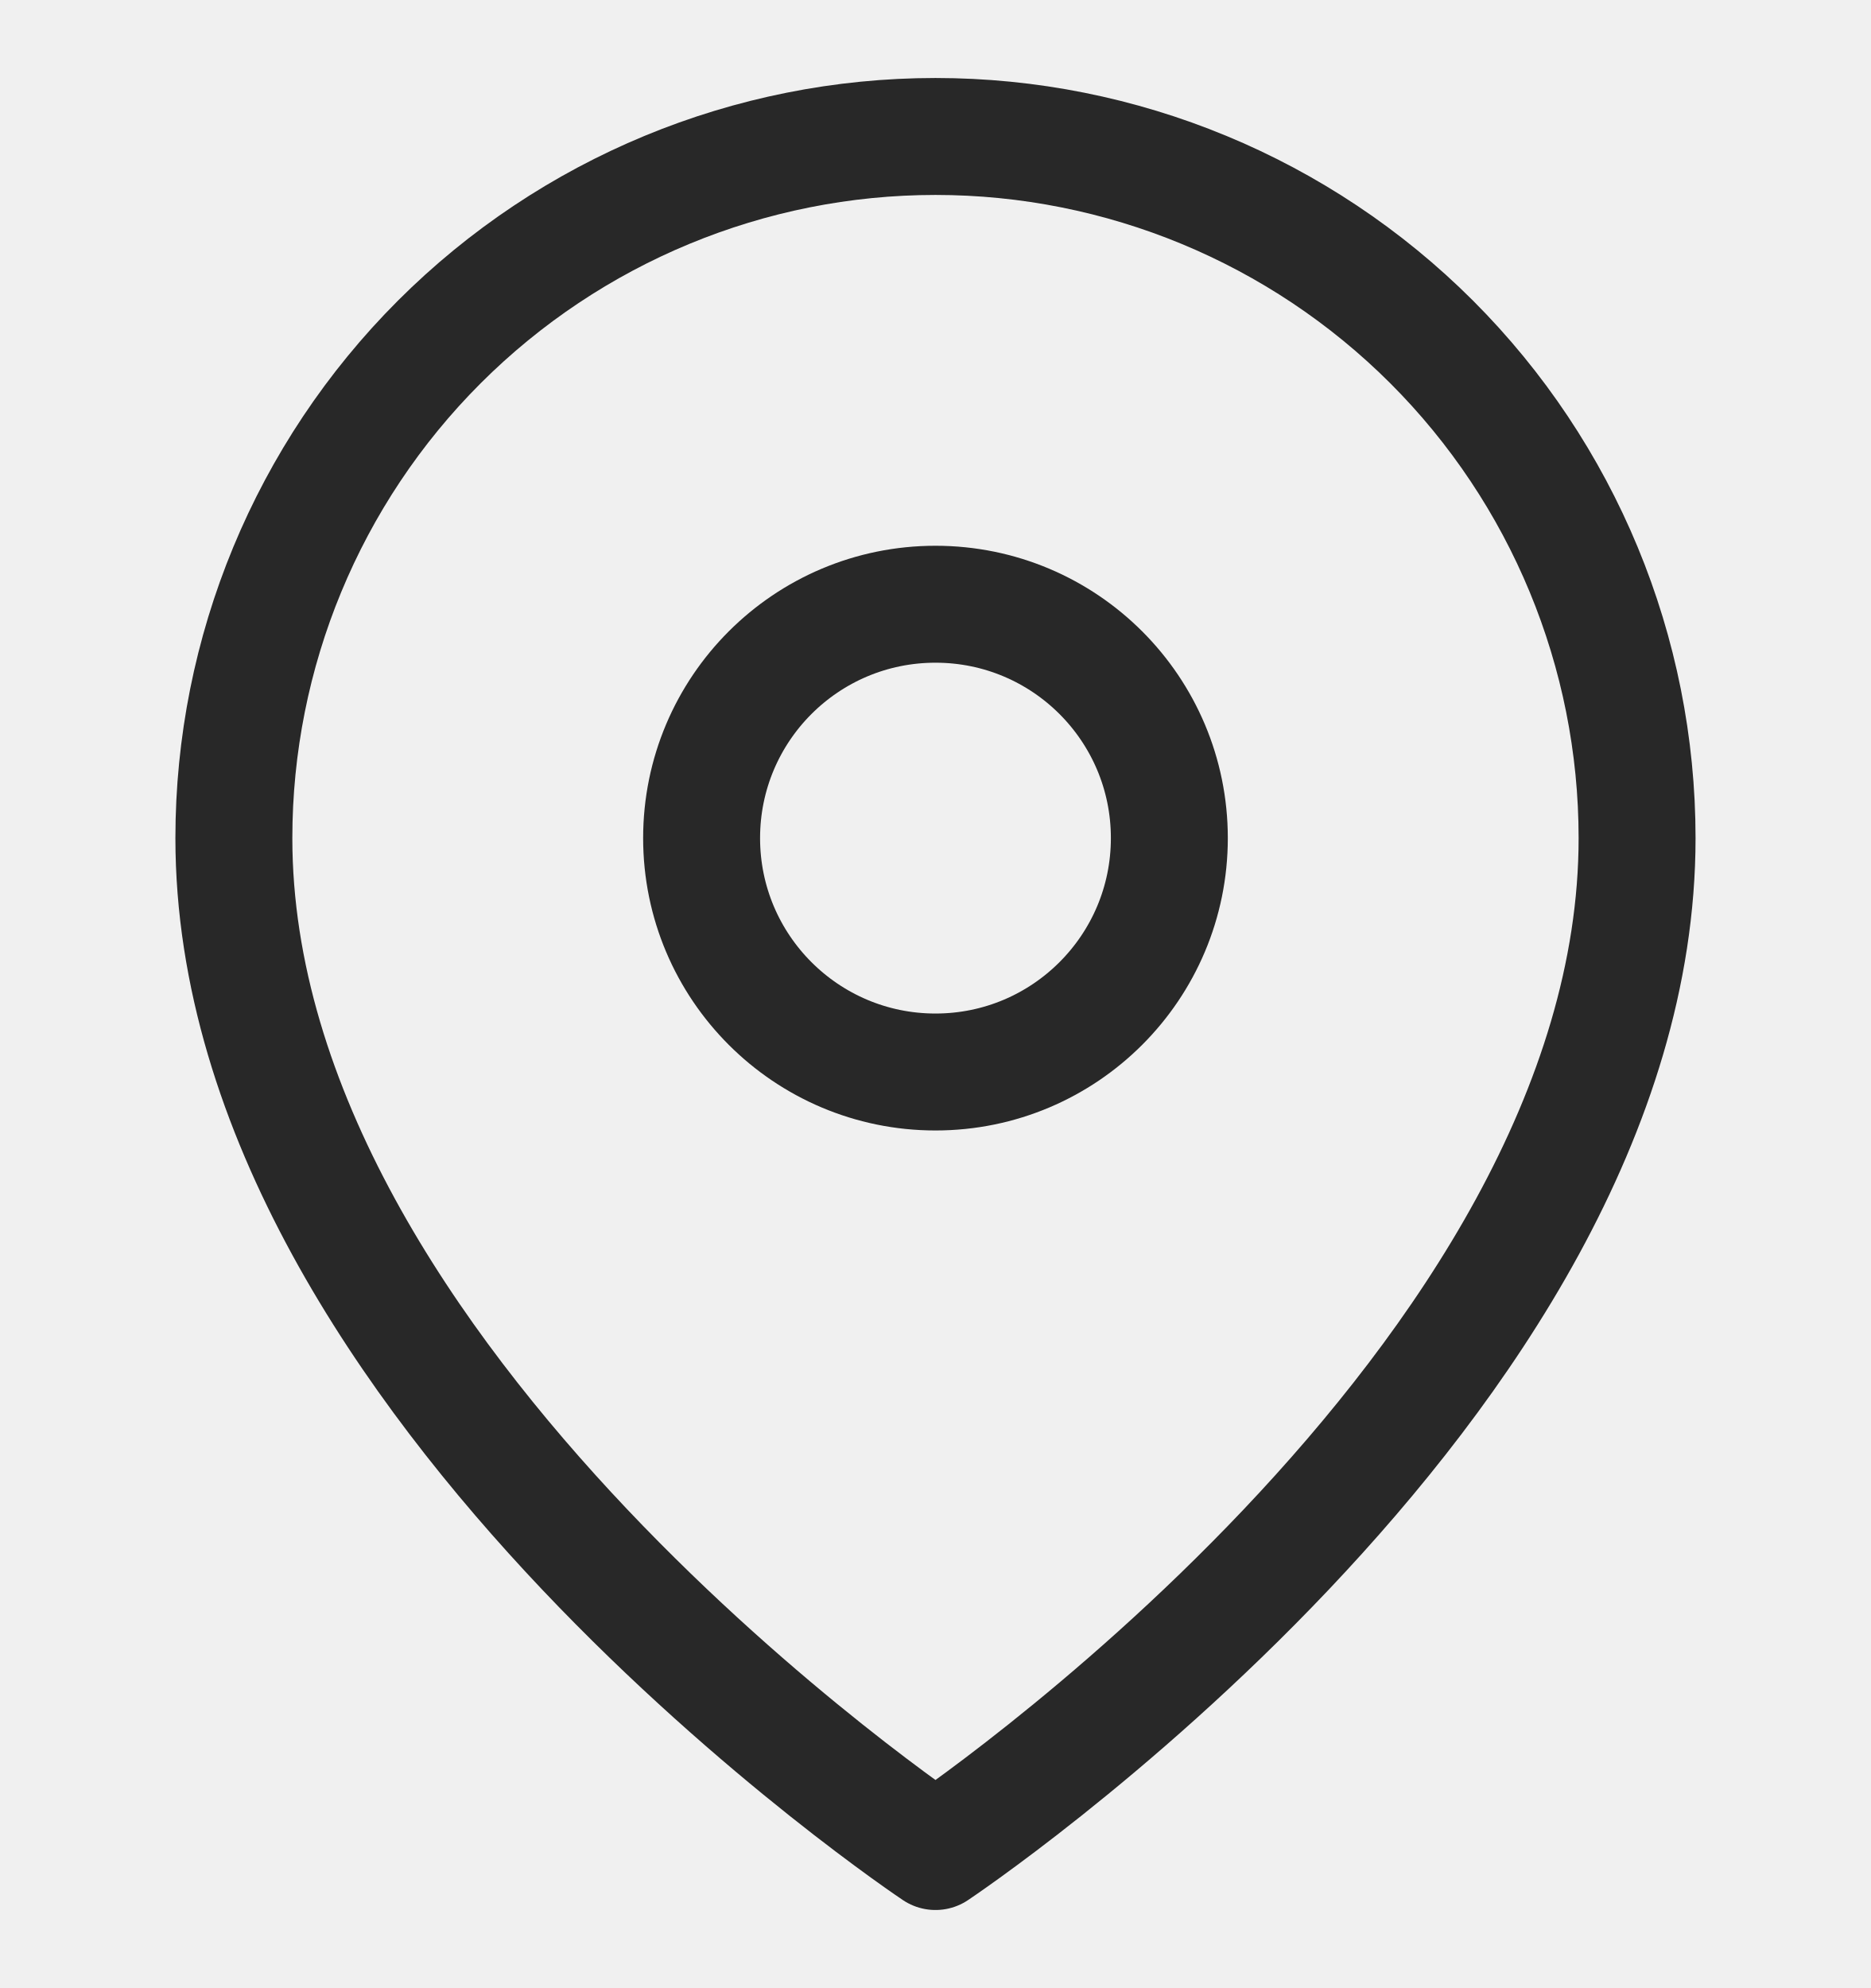
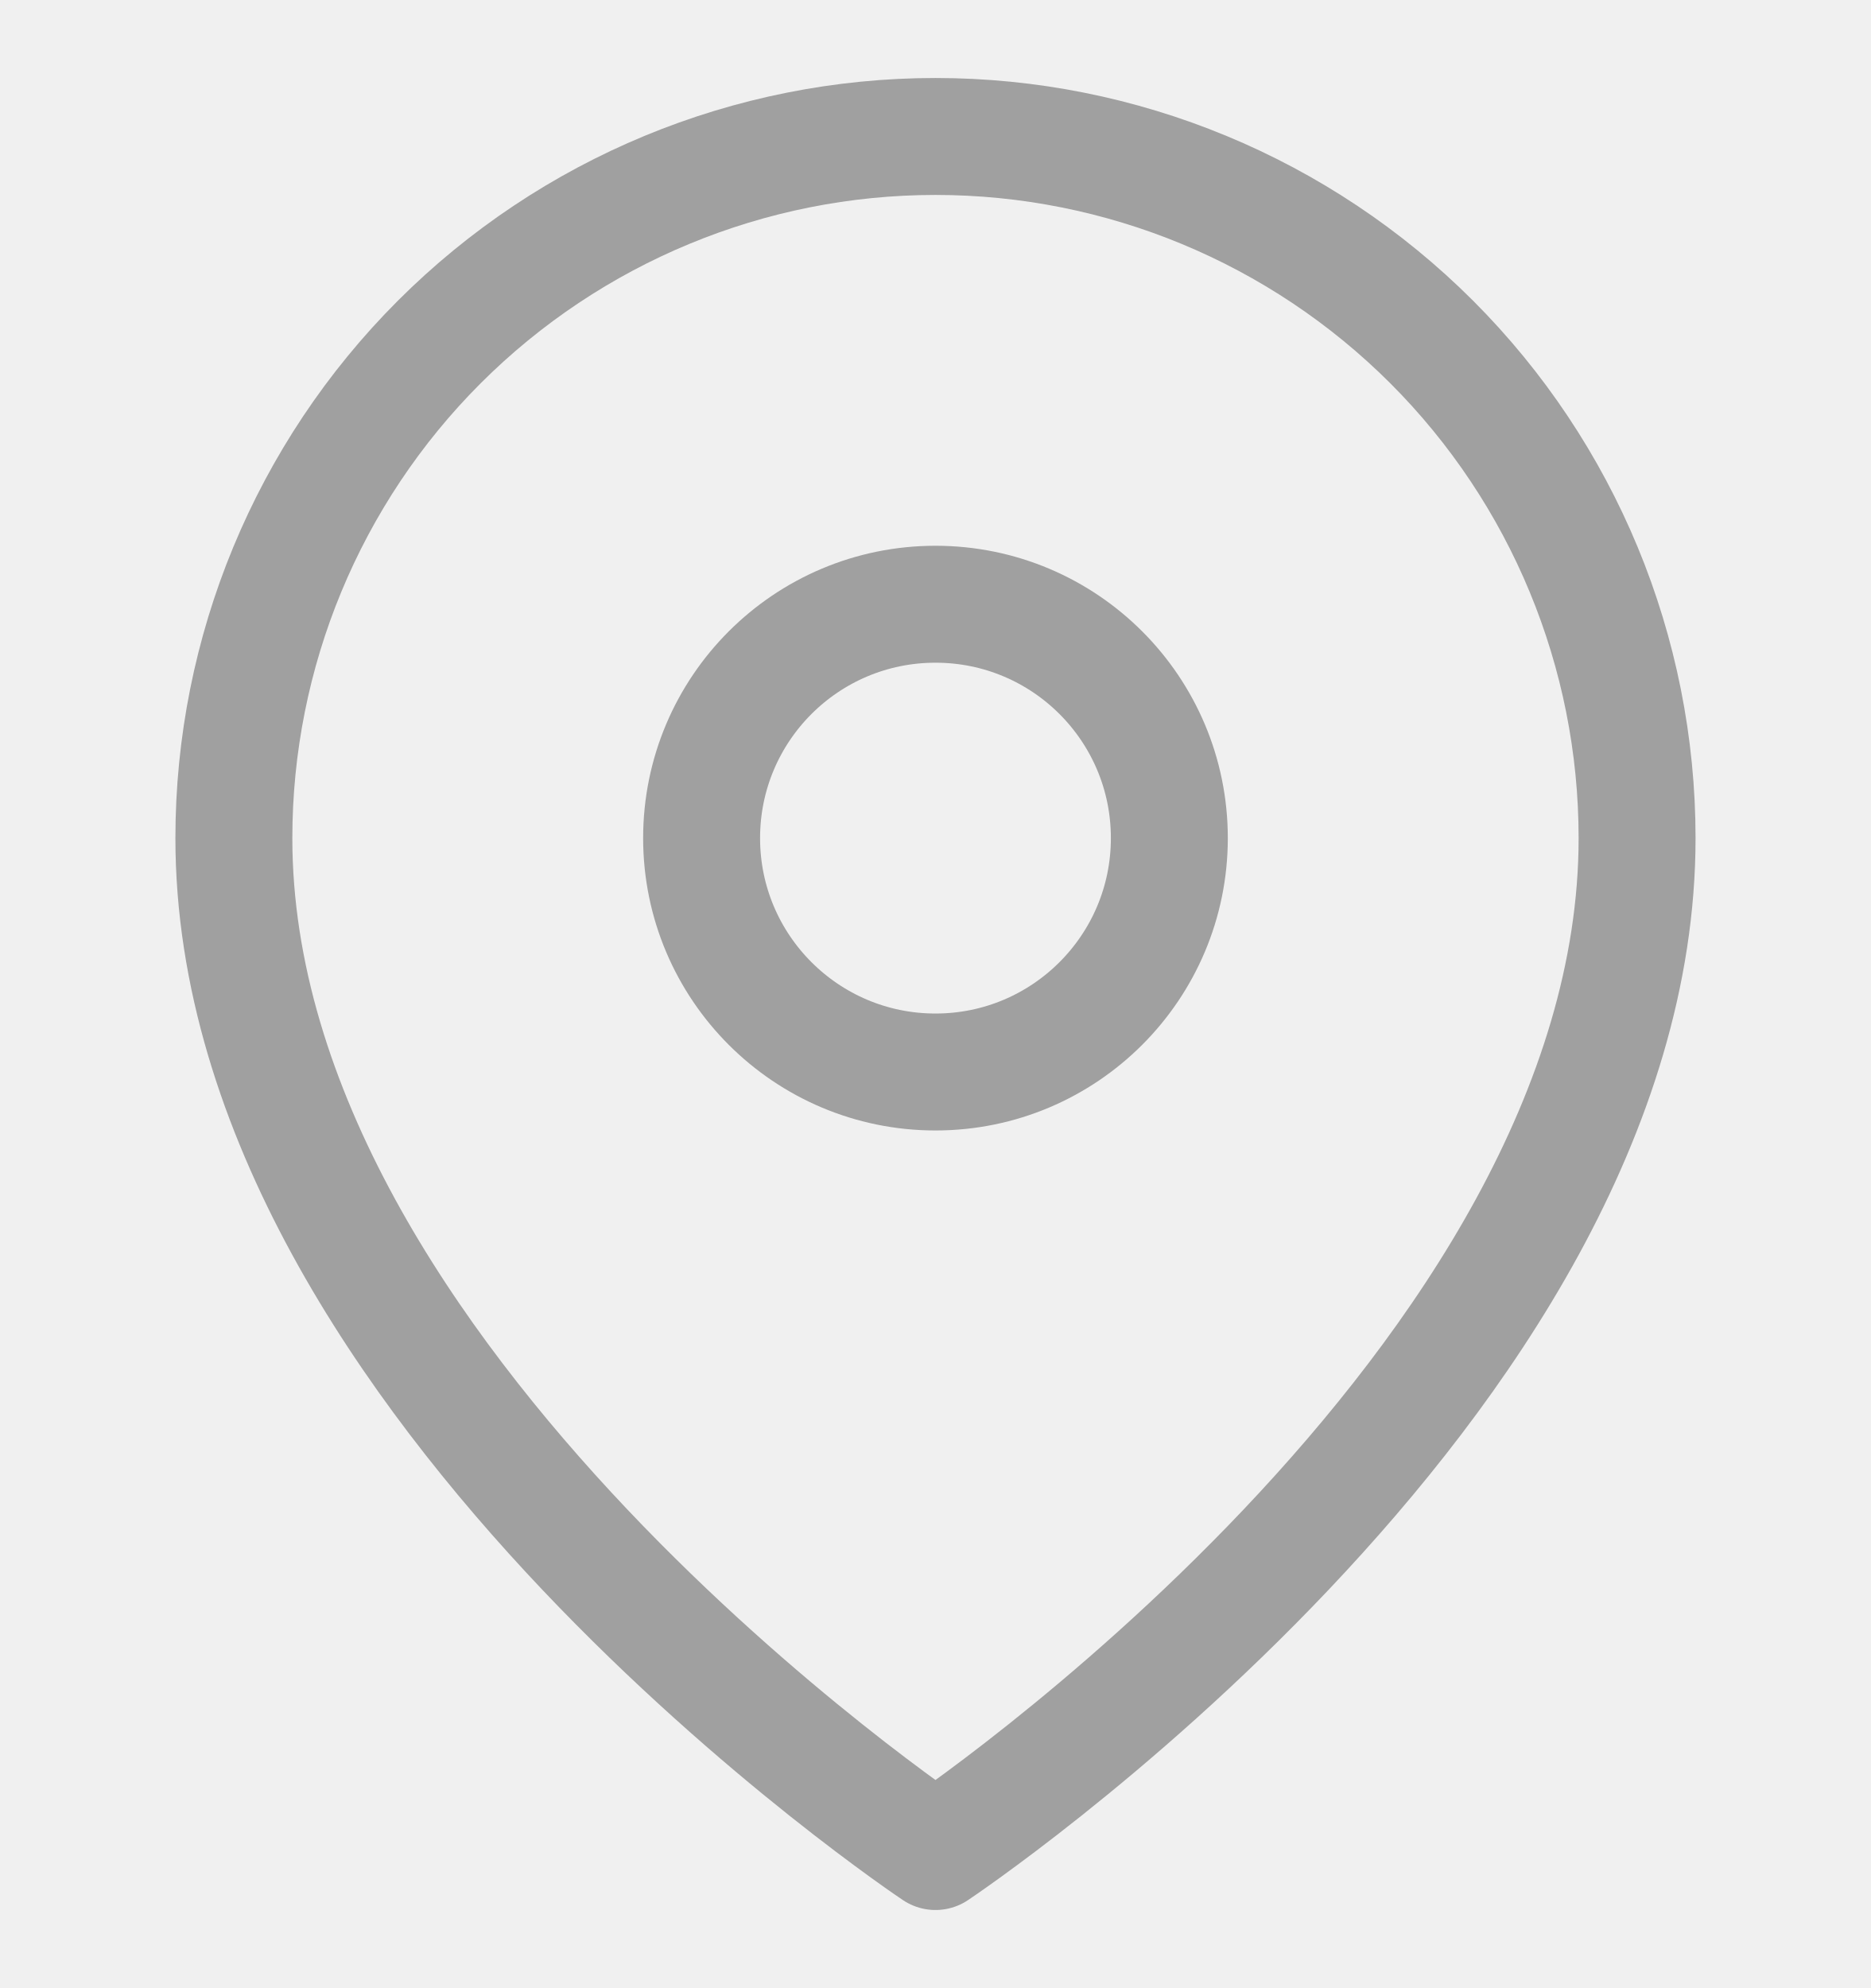
<svg xmlns="http://www.w3.org/2000/svg" width="16" height="17" viewBox="0 0 16 17" fill="none">
  <g clip-path="url(#clip0_166_1020)">
-     <path d="M14 7.167C14 11.833 8 15.833 8 15.833C8 15.833 2 11.833 2 7.167C2 5.575 2.632 4.049 3.757 2.924C4.883 1.799 6.409 1.167 8 1.167C9.591 1.167 11.117 1.799 12.243 2.924C13.368 4.049 14 5.575 14 7.167Z" stroke="#282828" stroke-linecap="round" stroke-linejoin="round" />
-     <path d="M8 9.167C9.105 9.167 10 8.271 10 7.167C10 6.062 9.105 5.167 8 5.167C6.895 5.167 6 6.062 6 7.167C6 8.271 6.895 9.167 8 9.167Z" stroke="#282828" stroke-linecap="round" stroke-linejoin="round" />
+     <path d="M14 7.167C14 11.833 8 15.833 8 15.833C8 15.833 2 11.833 2 7.167C2 5.575 2.632 4.049 3.757 2.924C4.883 1.799 6.409 1.167 8 1.167C9.591 1.167 11.117 1.799 12.243 2.924C13.368 4.049 14 5.575 14 7.167Z" stroke="#A0A0A0" stroke-linecap="round" stroke-linejoin="round" />
+     <path d="M8 9.167C9.105 9.167 10 8.271 10 7.167C10 6.062 9.105 5.167 8 5.167C6.895 5.167 6 6.062 6 7.167C6 8.271 6.895 9.167 8 9.167Z" stroke="#A0A0A0" stroke-linecap="round" stroke-linejoin="round" />
  </g>
  <defs>
    <clipPath id="clip0_166_1020">
      <rect width="16" height="16" fill="white" transform="translate(0 0.5)" />
    </clipPath>
  </defs>
</svg>
